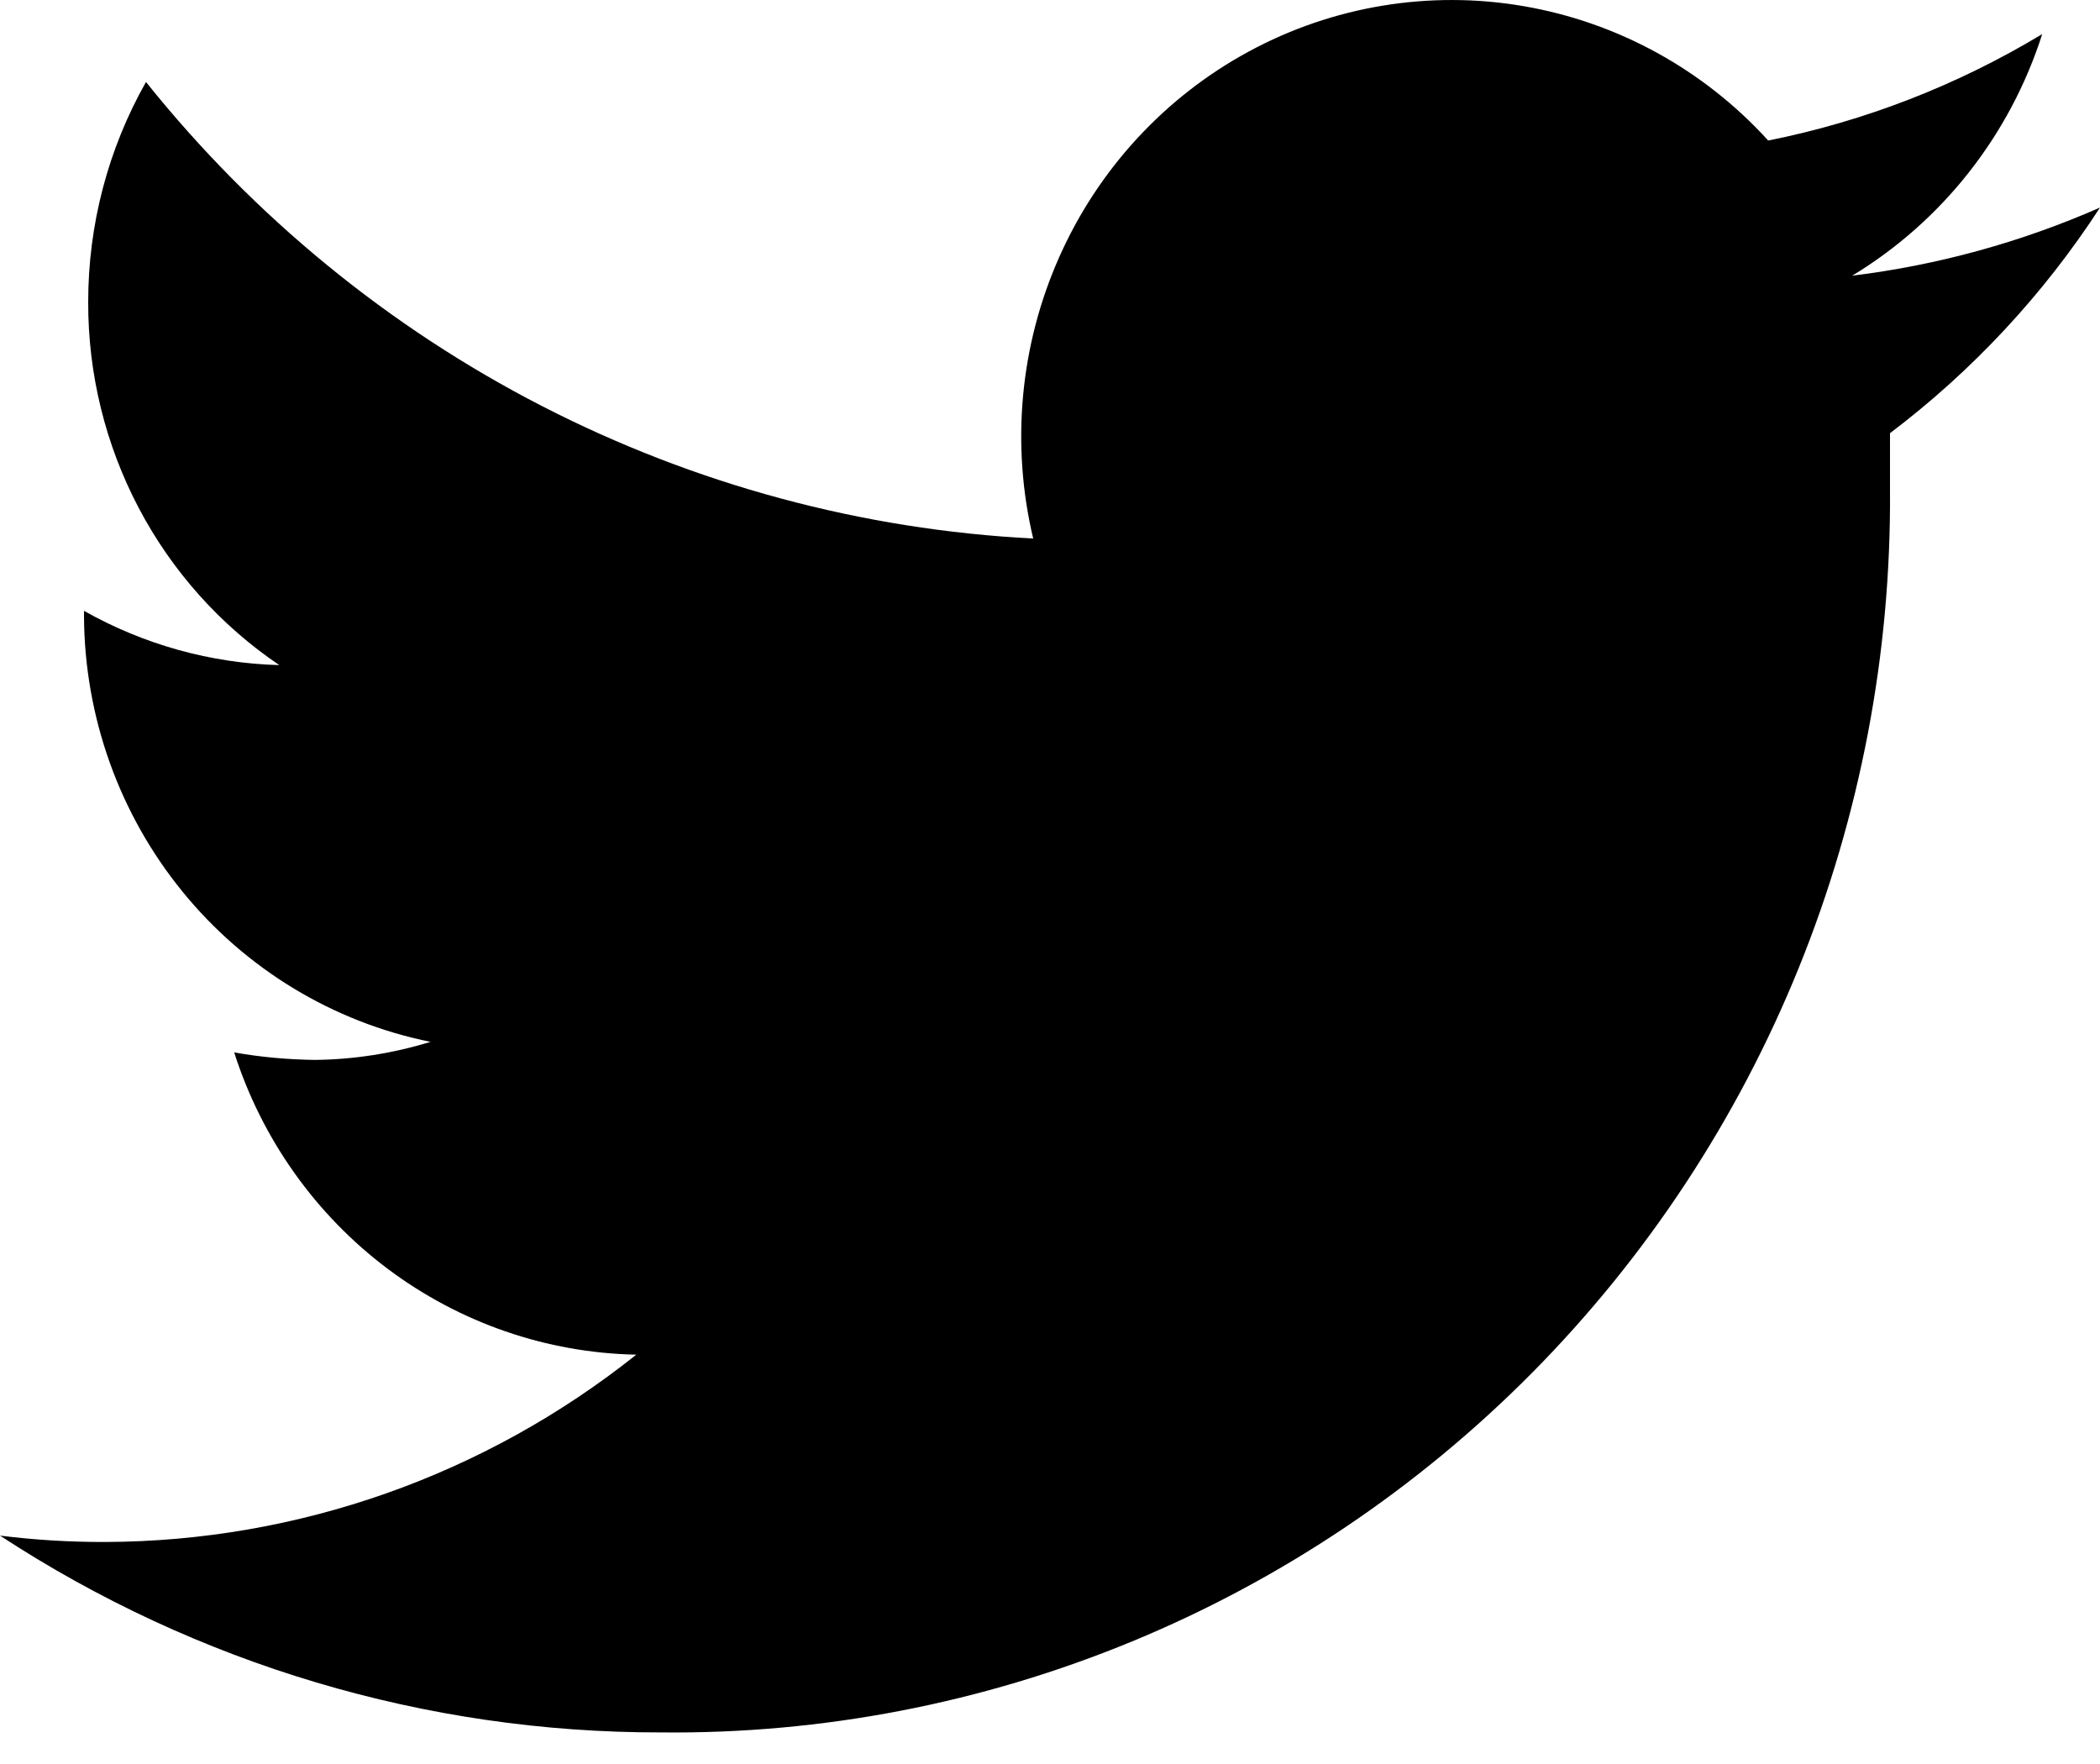
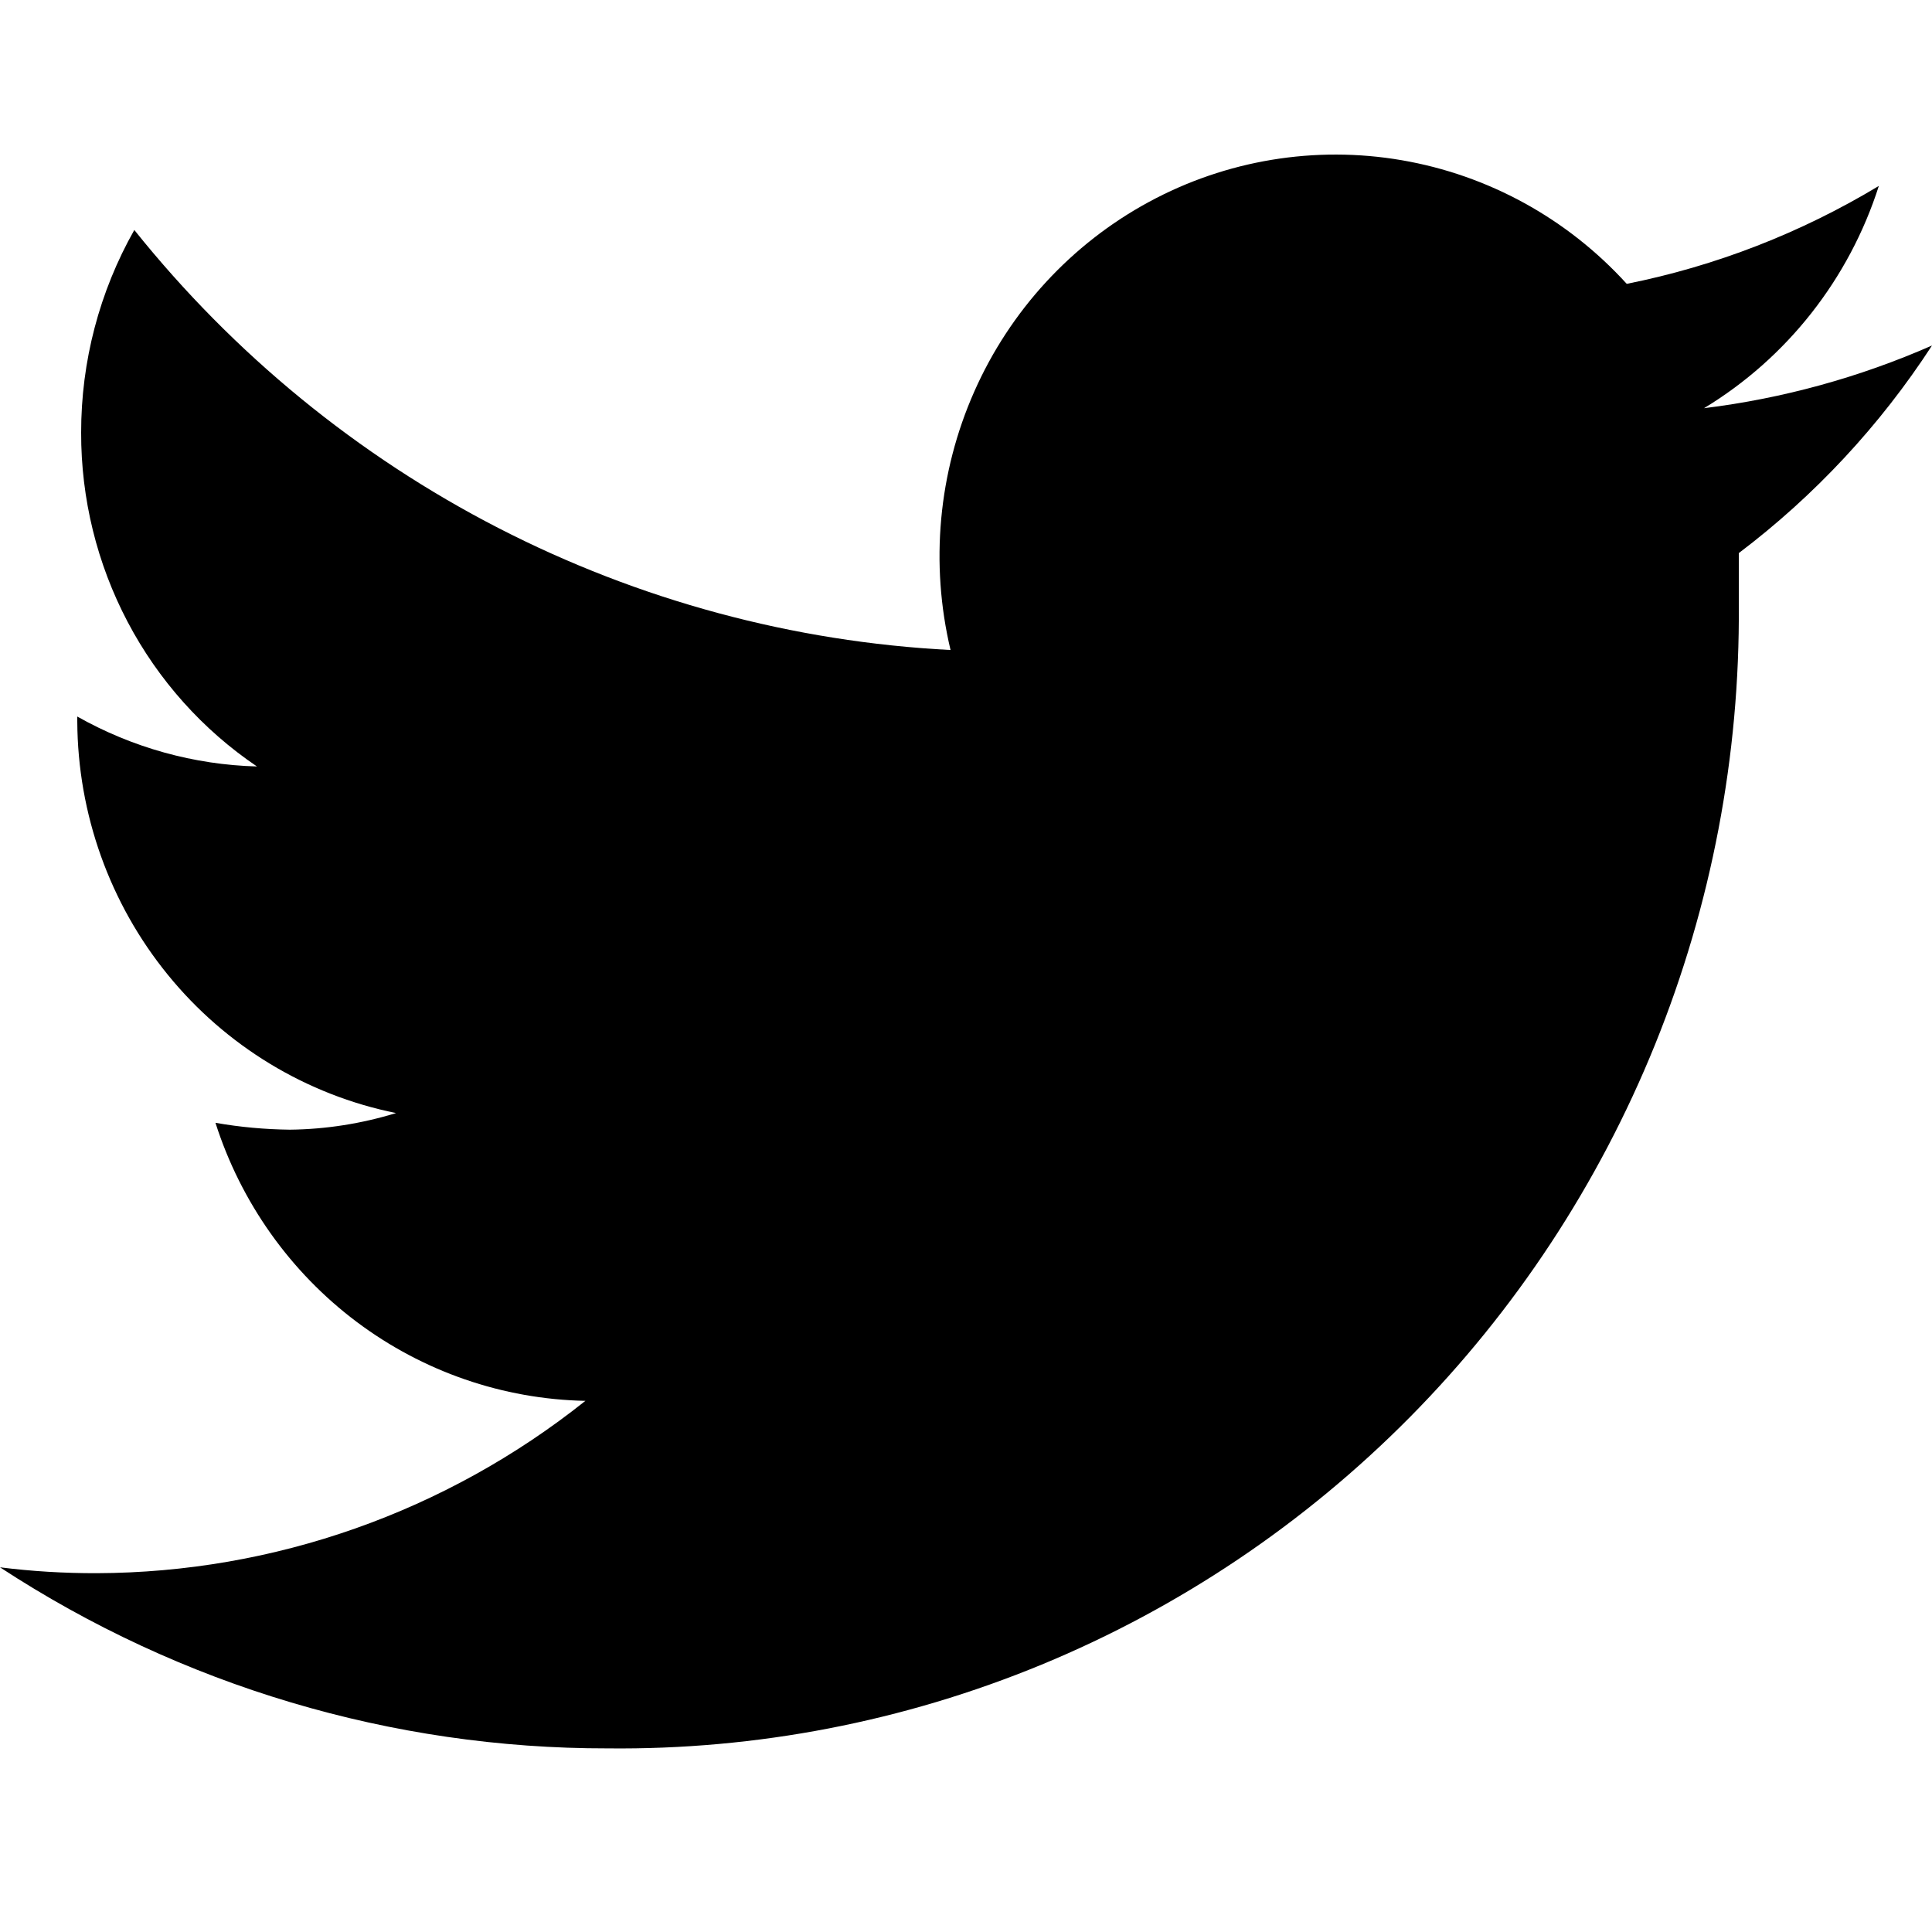
- <svg xmlns="http://www.w3.org/2000/svg" width="25" height="21" viewBox="0 0 25 21" fill="none">
+ <svg xmlns="http://www.w3.org/2000/svg" width="30" height="30" viewBox="0 0 25 21" fill="none">
  <path d="M25 2.471C24.06 2.884 23.067 3.157 22.05 3.282C23.123 2.632 23.927 1.611 24.312 0.406C23.304 1.014 22.201 1.443 21.05 1.673C20.281 0.827 19.256 0.265 18.137 0.073C17.018 -0.119 15.868 0.071 14.867 0.613C13.866 1.155 13.071 2.018 12.607 3.067C12.142 4.117 12.034 5.293 12.3 6.411C10.262 6.306 8.268 5.768 6.448 4.832C4.629 3.896 3.024 2.582 1.738 0.976C1.286 1.774 1.049 2.679 1.05 3.598C1.048 4.453 1.255 5.294 1.652 6.048C2.049 6.802 2.624 7.444 3.325 7.918C2.51 7.896 1.712 7.674 1 7.272V7.336C1.006 8.533 1.42 9.691 2.172 10.614C2.923 11.537 3.967 12.169 5.125 12.403C4.679 12.54 4.216 12.613 3.75 12.618C3.427 12.614 3.106 12.585 2.788 12.529C3.117 13.559 3.756 14.459 4.614 15.104C5.472 15.748 6.507 16.106 7.575 16.127C5.771 17.565 3.545 18.35 1.25 18.357C0.832 18.358 0.415 18.333 0 18.281C2.343 19.814 5.074 20.628 7.862 20.624C9.787 20.645 11.696 20.276 13.479 19.54C15.261 18.804 16.881 17.715 18.244 16.338C19.607 14.96 20.685 13.322 21.416 11.517C22.146 9.713 22.515 7.779 22.5 5.828C22.5 5.613 22.5 5.385 22.5 5.157C23.481 4.415 24.327 3.507 25 2.471Z" fill="black" />
</svg>
